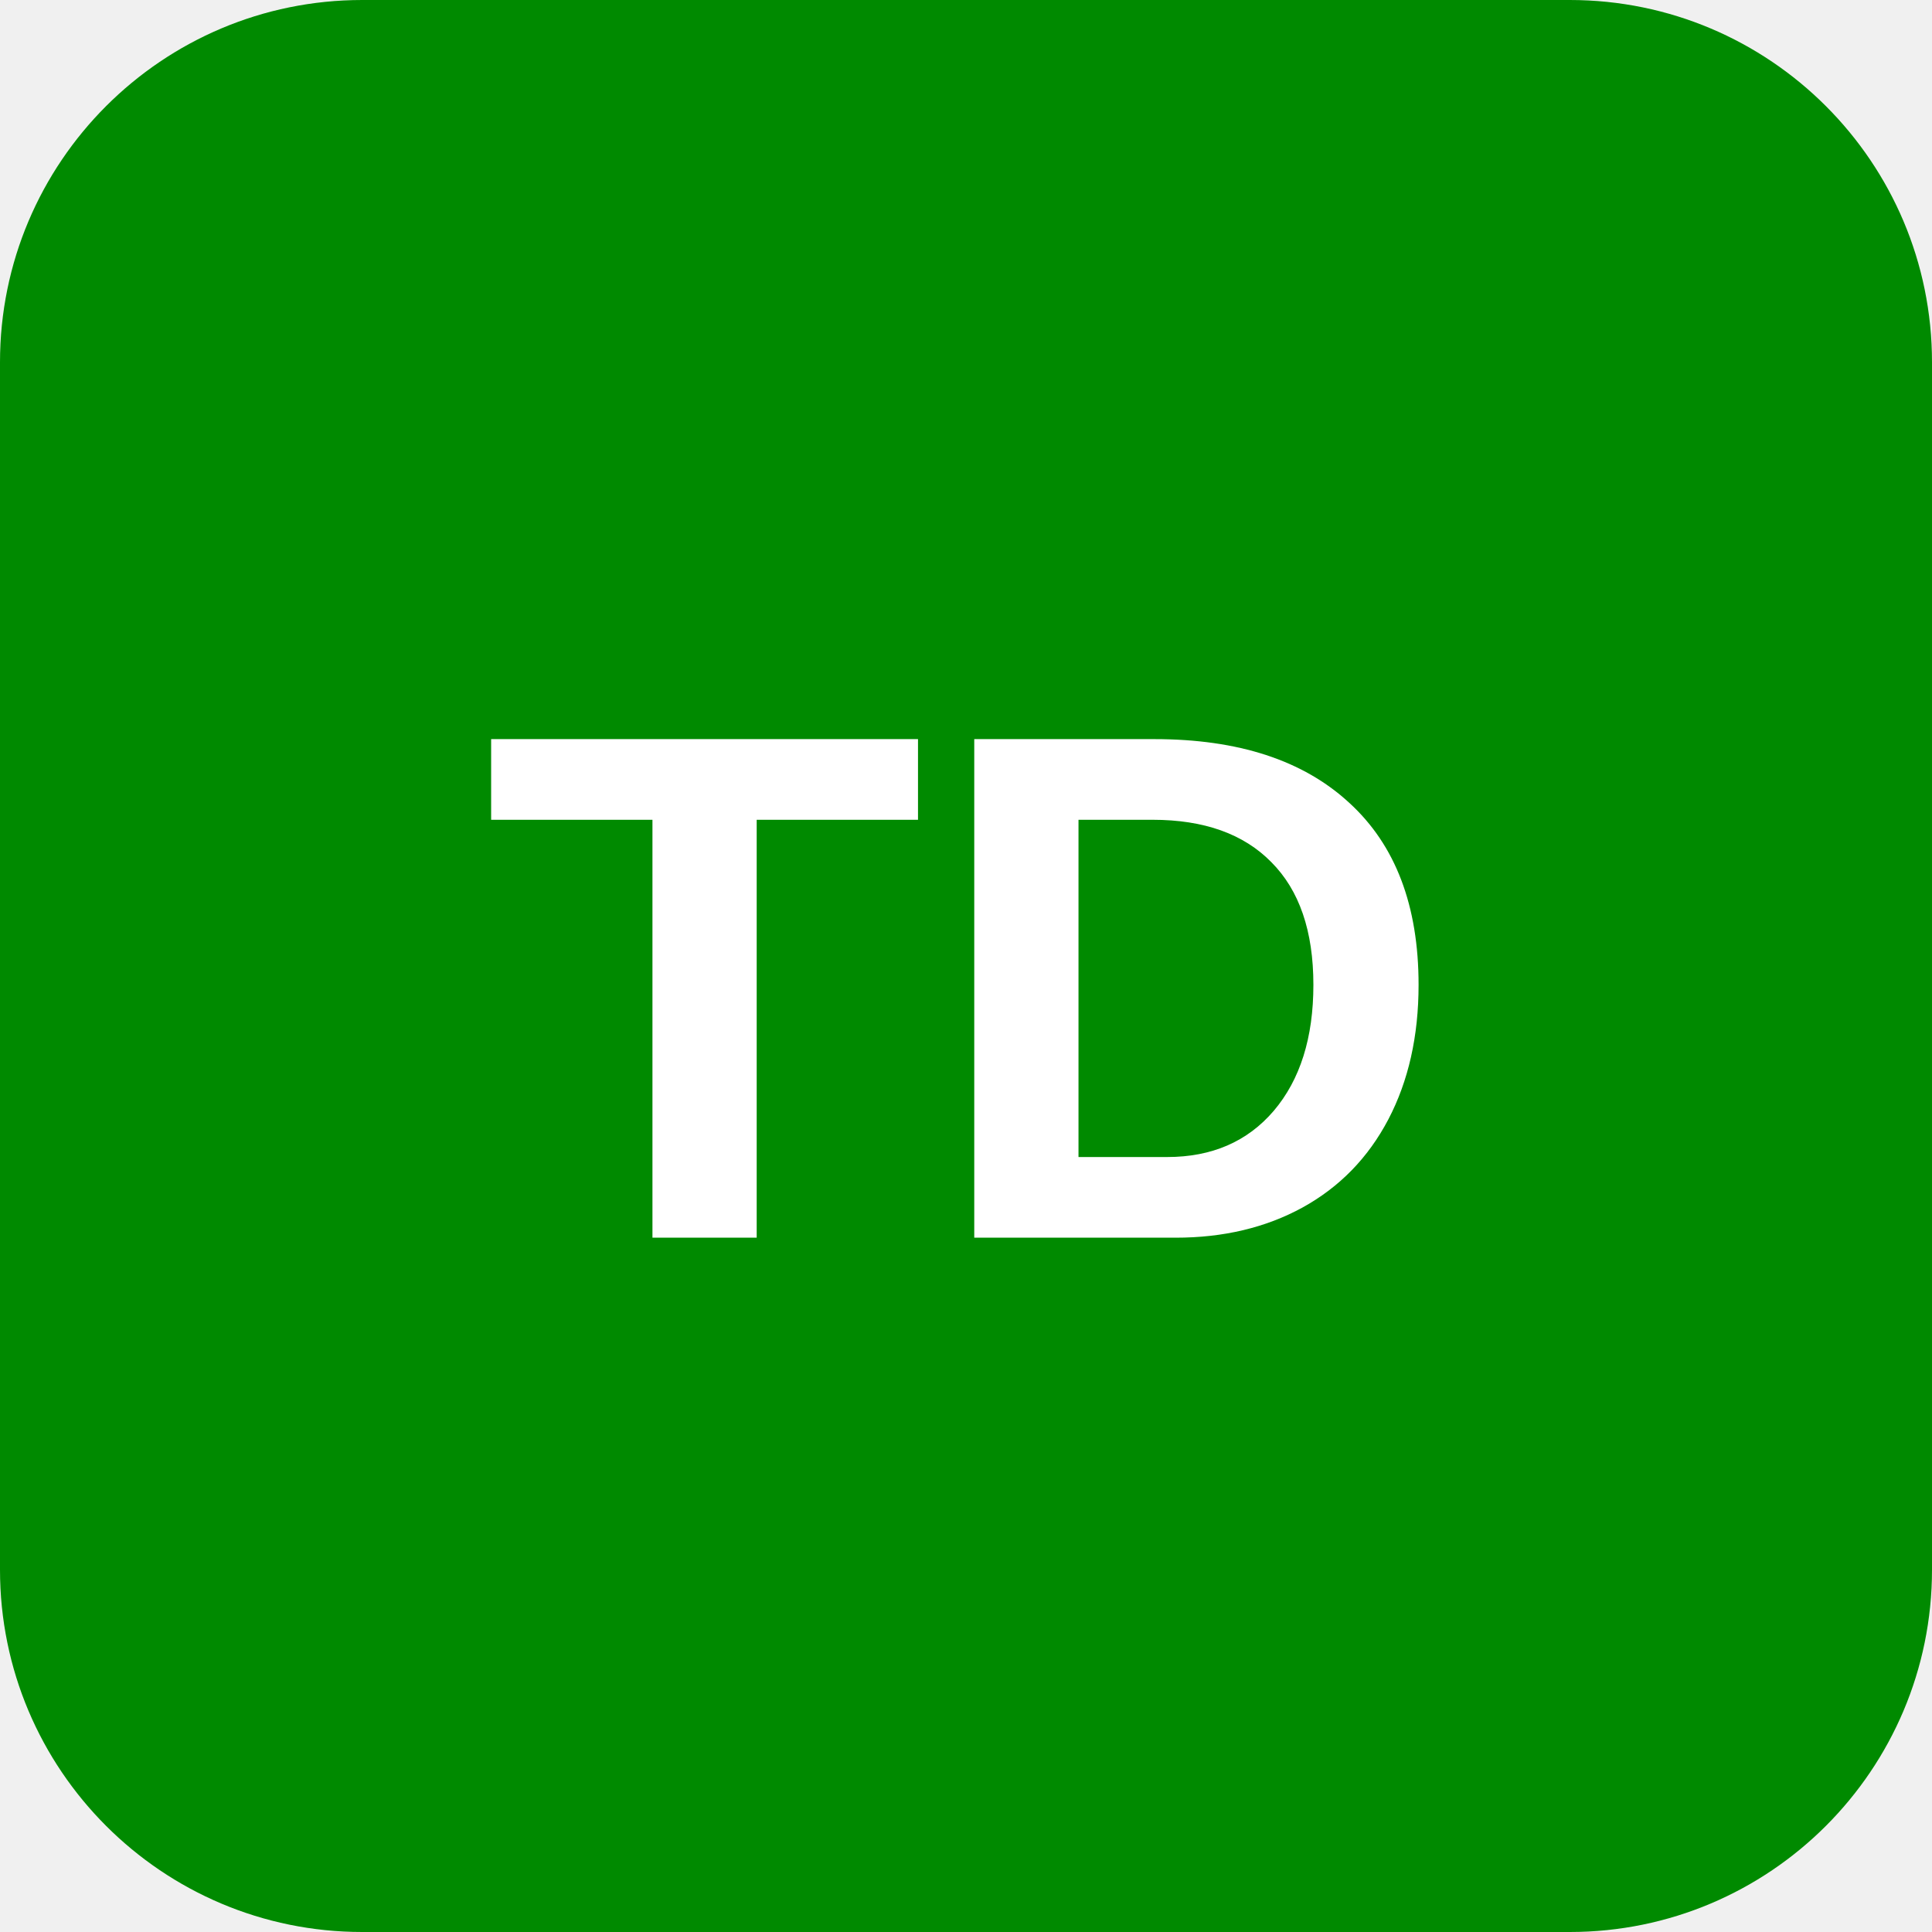
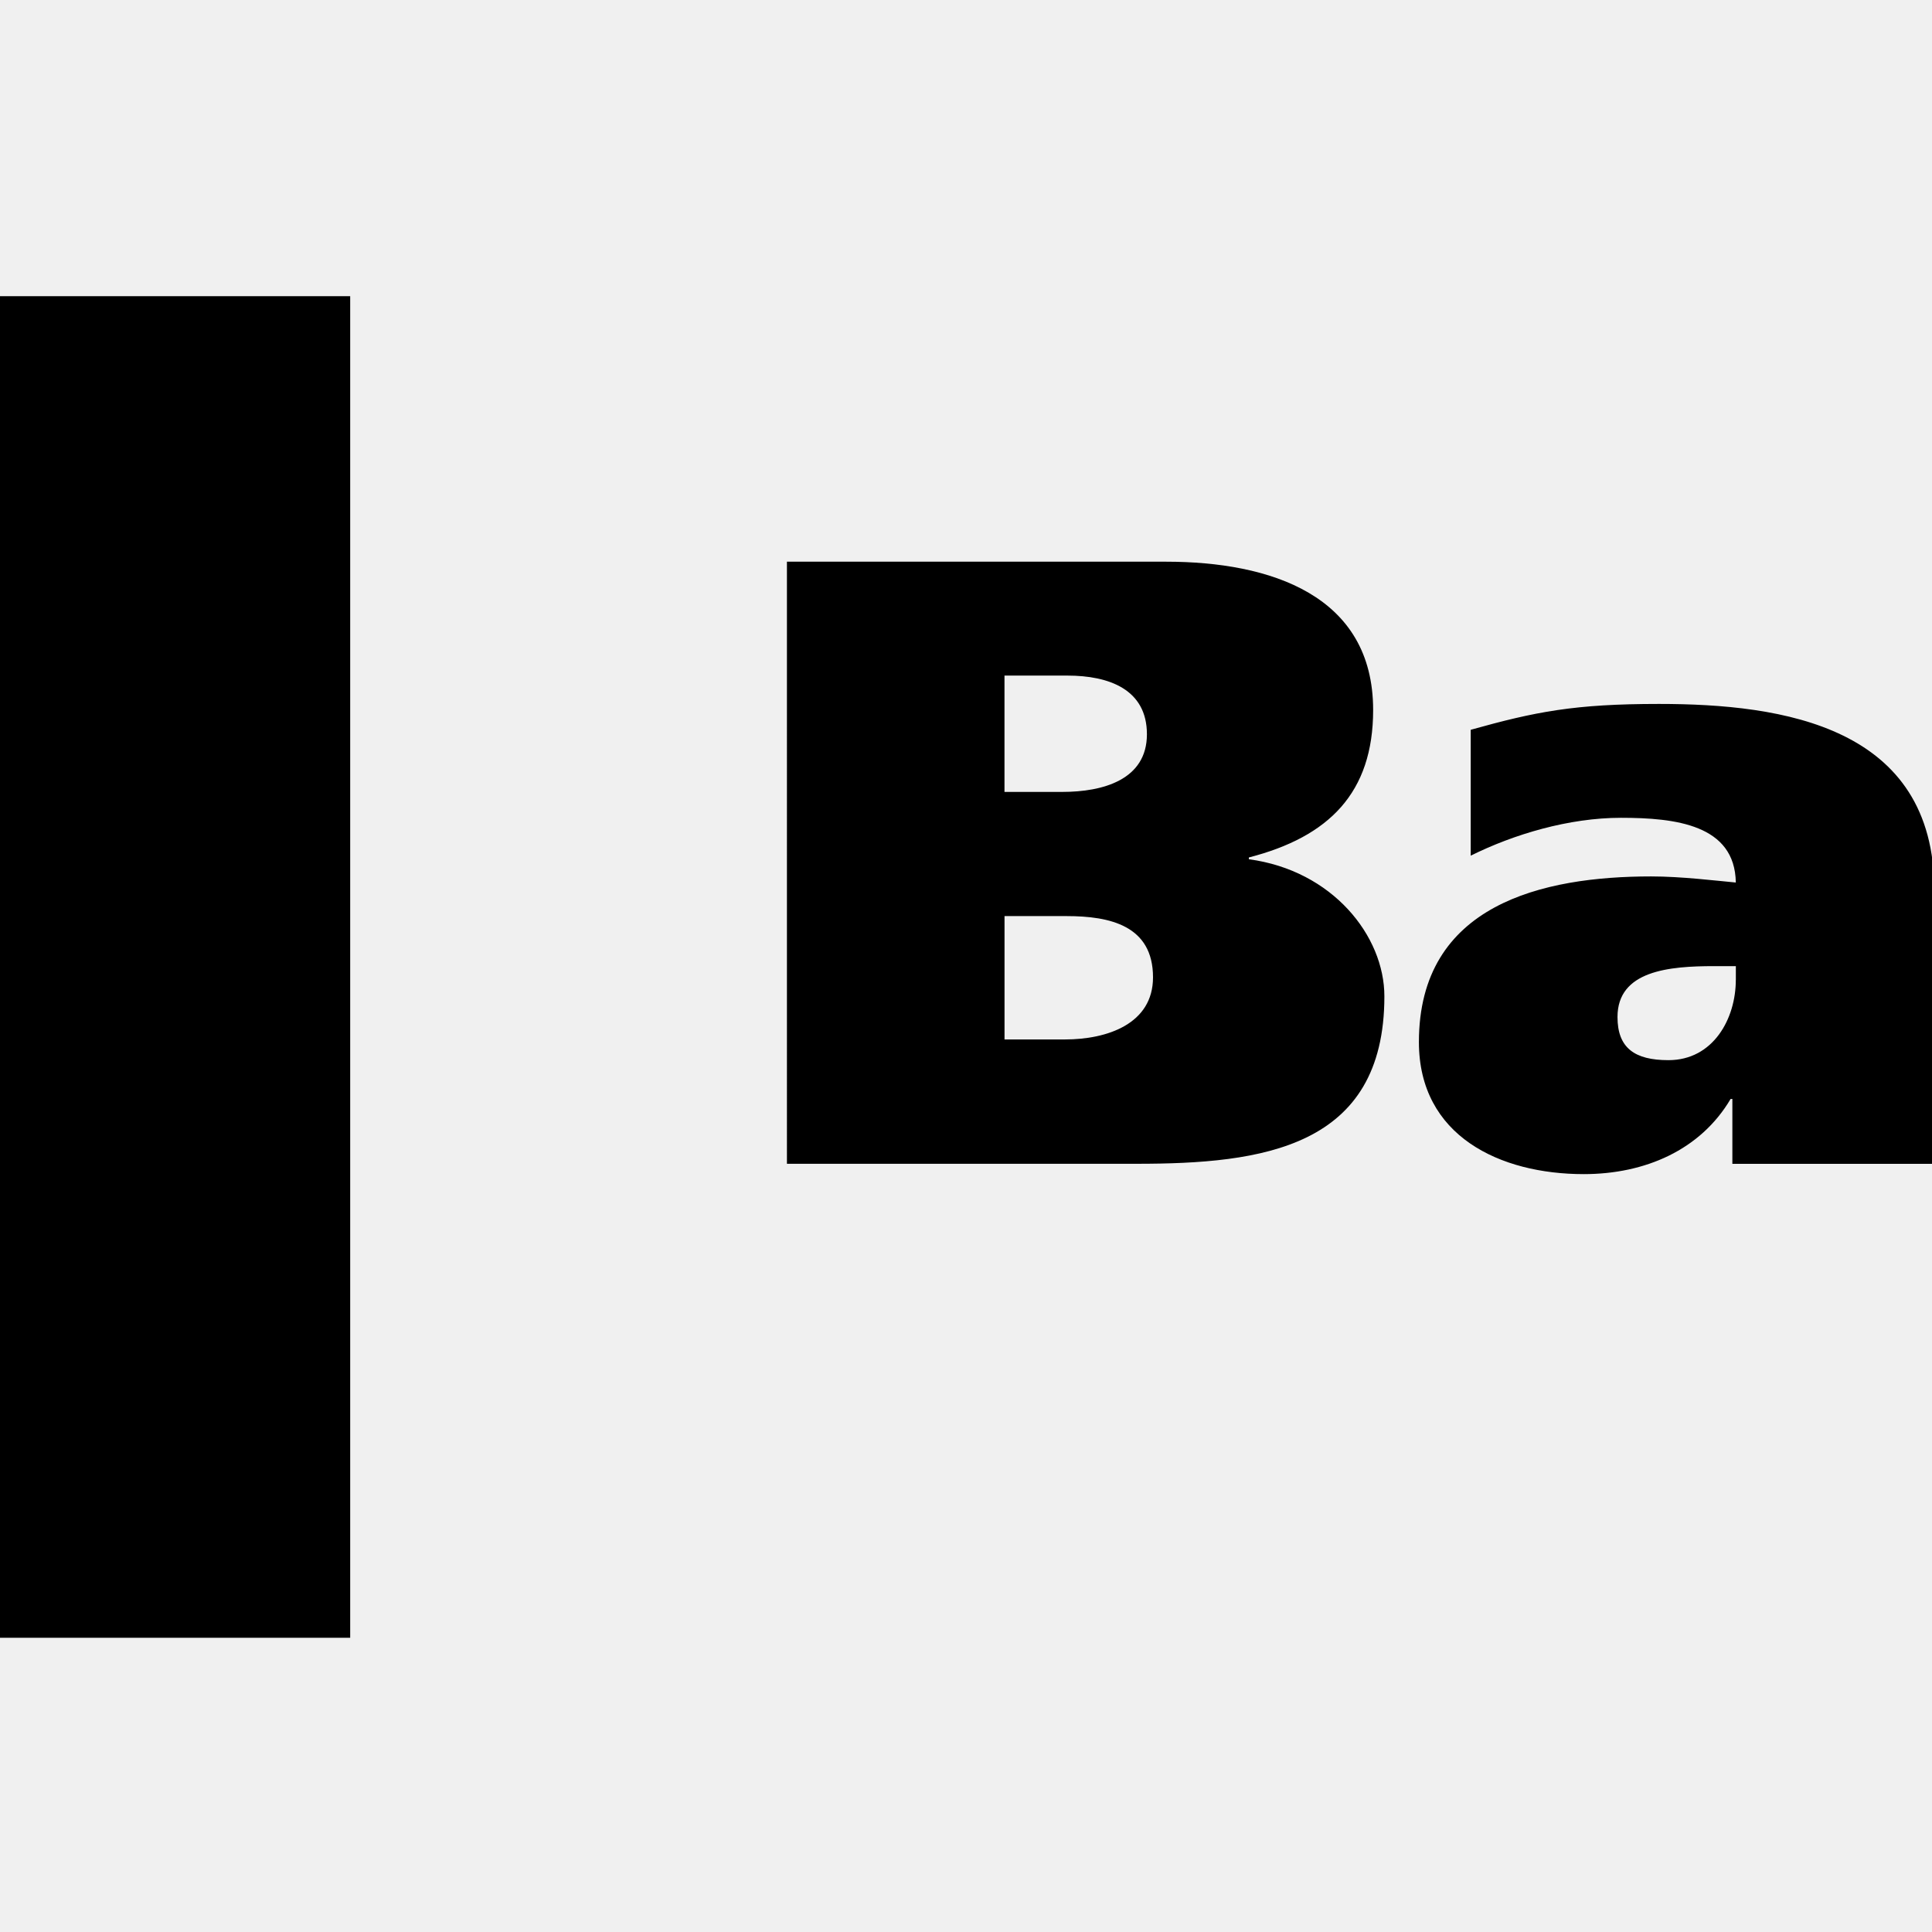
- <svg xmlns="http://www.w3.org/2000/svg" width="64" height="64" viewBox="0 0 64 64" role="img" aria-label="TD Bank">
-   <rect width="64" height="64" rx="12" fill="#008A00" />
-   <text x="32" y="41" font-family="Arial, Helvetica, sans-serif" font-size="24" font-weight="700" fill="#ffffff" text-anchor="middle">TD</text>
+ <svg xmlns="http://www.w3.org/2000/svg" fill="currentColor" viewBox="0 0 24 24">
+   <g transform="translate(7.933 10.767)scale(.06667)">
+     <path d="M-347.328-102.936h290.513v243.221h-290.513zM68.18 9.196h11.58c8.054 0 16.087 1.763 16.087 11.41 0 8.669-8.526 11.574-16.404 11.574H68.18zm-40.543 46.15h65.15c23.328 0 46.17-2.911 46.17-31.206 0-11.242-9.647-23.444-25.254-25.538v-.331c14.952-3.851 23.16-12.066 23.16-27.477 0-21.383-19.133-27.633-38.59-27.633H27.636zM68.18-35.617h11.722c7.723 0 14.81 2.56 14.81 10.932 0 8.492-8.209 10.742-15.769 10.742h-10.77v-21.674zM204.438 21.08c0 7.235-4.202 14.958-12.553 14.958-6.29 0-9.492-2.264-9.492-8.04 0-8.661 9.654-9.479 18.012-9.479h4.04v2.56zm-49.4-23.14c8.053-4.007 18.329-7.06 27.99-7.06 10.154 0 21.248 1.283 21.41 12.06-3.702-.338-10.134-1.136-15.782-1.136-20.12 0-43.266 5.155-43.266 30.862 0 17.526 15.133 24.606 30.713 24.606 11.438 0 21.755-4.506 27.362-13.998h.331v12.08h37.625V4.391c0-30.544-28.146-34.727-51.313-34.727-15.748 0-23.004 1.446-35.064 4.818V-2.06zm97.808-26.335h38.307v14.45h.324c4.817-11.728 15.91-16.39 27.35-16.39 21.538 0 29.415 11.256 29.415 27.47V55.34h-40.53V7.108c0-4.824 0-11.411-7.067-11.411-7.256 0-7.256 6.587-7.256 11.41V55.34h-40.536v-83.735zm149.608 33.24h.358l23.153-33.254h45.82L443.484 8.547l29.45 46.8h-47.286l-22.836-40.672h-.358v40.672H361.93V-65.21h40.523z" />
+     <path d="M-351.01 143.663h297.27v-249.977h-297.27zm195.137-54.076h-69.25v-117.32h34.787v96.565h33.443c23.092 0 32.8-15.093 32.8-53.792 0-38.997-11.045-50.32-34.462-50.32h-76.27V89.587h-34.463V-35.28h-50.516v-20.775h171.944c41.49 0 61.224 20.126 61.224 70.784 0 66.676-29.443 74.858-69.237 74.858" />
+   </g>
</svg>
